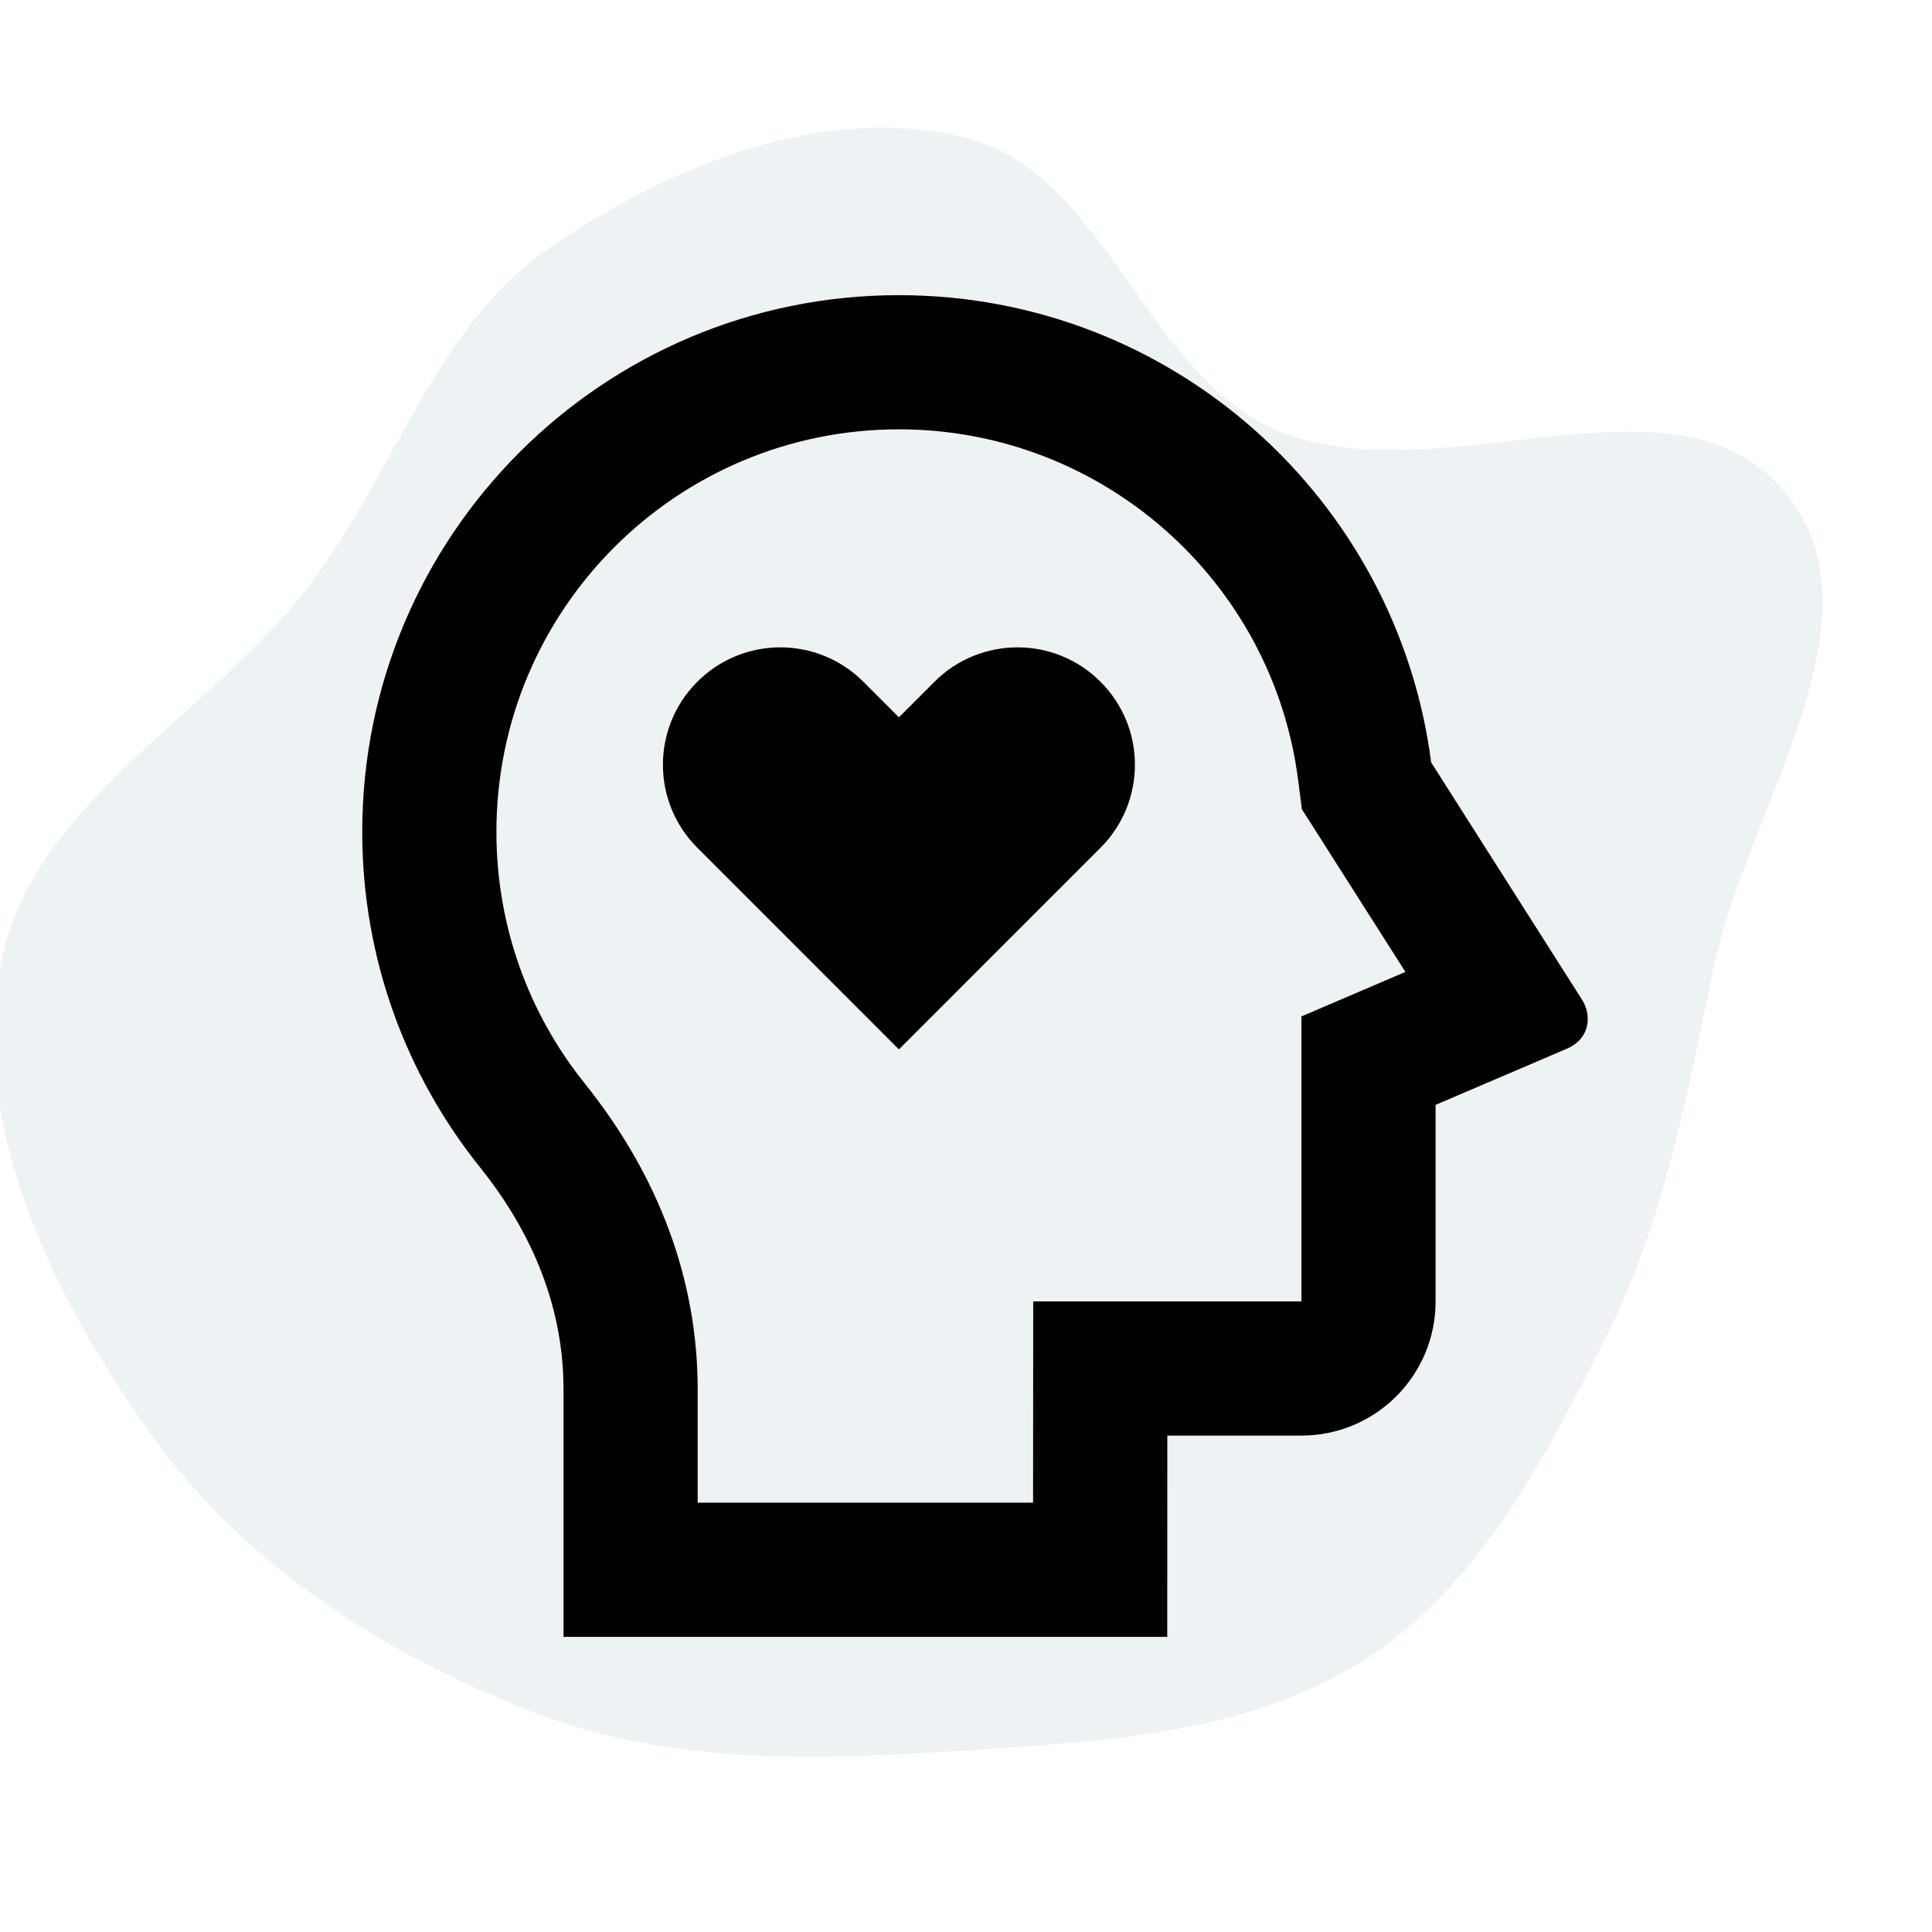
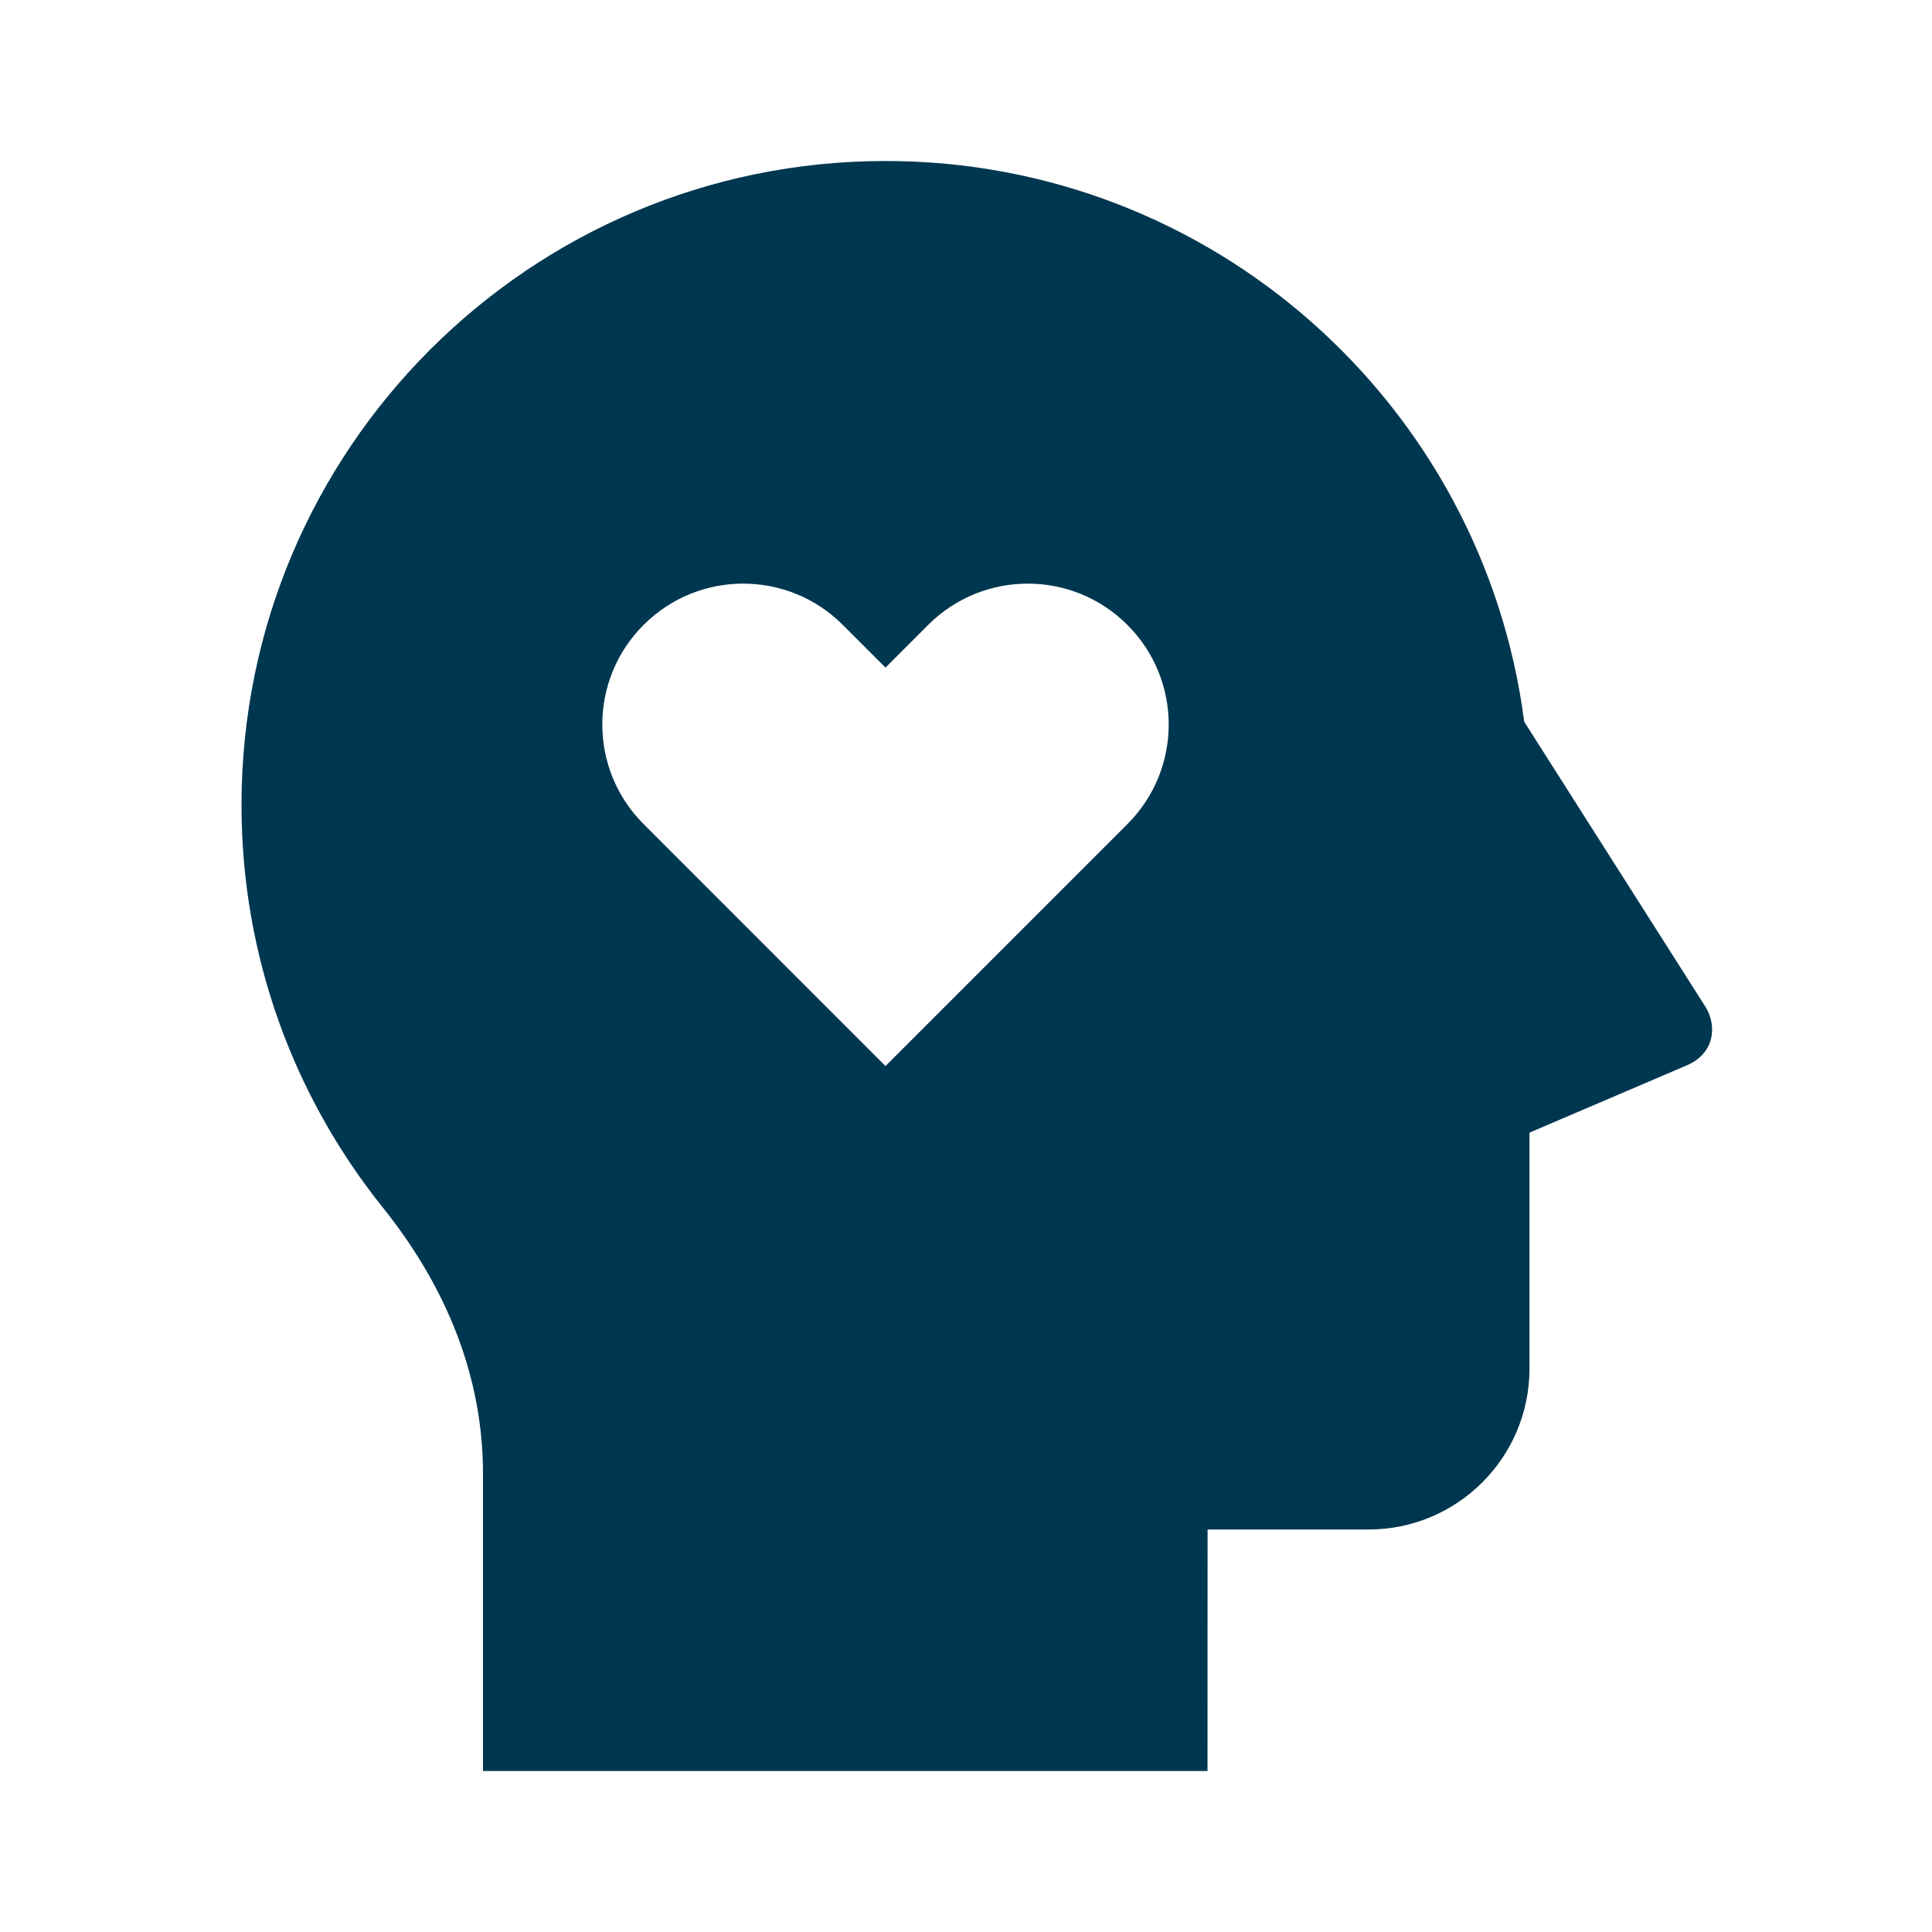
- <svg xmlns="http://www.w3.org/2000/svg" width="800px" height="800px" viewBox="-2.4 -2.4 28.80 28.80" fill="#000000">
-   <g id="SVGRepo_bgCarrier" stroke-width="0">
-     <path transform="translate(-2.4, -2.4), scale(0.9)" d="M16,28.992C18.3,28.842,20.689,28.726,22.624,27.473C24.523,26.244,25.593,24.146,26.608,22.125C27.58,20.192,27.941,18.116,28.39,16C28.949,13.371,31.275,10.244,29.574,8.163C27.748,5.929,23.777,8.264,21.129,7.117C18.936,6.167,18.317,2.868,16,2.284C13.662,1.695,11.116,2.732,9.124,4.091C7.189,5.411,6.535,7.853,5.111,9.713C3.442,11.894,0.505,13.299,0.008,16C-0.495,18.727,0.907,21.527,2.521,23.782C4.065,25.94,6.384,27.412,8.859,28.369C11.126,29.245,13.574,29.149,16,28.992" fill="#EDF2F4" strokewidth="0" />
-   </g>
+ <svg xmlns="http://www.w3.org/2000/svg" width="800px" height="800px" viewBox="0 0 24 24" fill="#003750">
+   <g id="SVGRepo_bgCarrier" stroke-width="0" />
  <g id="SVGRepo_tracerCarrier" stroke-linecap="round" stroke-linejoin="round" />
  <g id="SVGRepo_iconCarrier">
    <g>
      <path fill="none" d="M0 0H24V24H0z" />
-       <path d="M11 2c4.068 0 7.426 3.036 7.934 6.965l2.25 3.539c.148.233.118.58-.225.728L19 14.07V17c0 1.105-.895 2-2 2h-1.999L15 22H6v-3.694c0-1.18-.436-2.297-1.244-3.305C3.657 13.631 3 11.892 3 10c0-4.418 3.582-8 8-8zm0 2c-3.314 0-6 2.686-6 6 0 1.385.468 2.693 1.316 3.75C7.41 15.114 8 16.667 8 18.306V20h5l.002-3H17v-4.248l1.55-.664-1.543-2.425-.057-.442C16.566 6.251 14.024 4 11 4zm-.53 3.763l.53.53.53-.53c.684-.684 1.792-.684 2.475 0 .684.683.684 1.791 0 2.474L11 13.243l-3.005-3.006c-.684-.683-.684-1.791 0-2.474.683-.684 1.791-.684 2.475 0z" />
+       <path d="M11 2c4.068 0 7.426 3.036 7.934 6.965l2.25 3.539c.148.233.118.58-.225.728L19 14.07V17c0 1.105-.895 2-2 2h-1.999L15 22H6v-3.694c0-1.18-.436-2.297-1.244-3.305C3.657 13.631 3 11.892 3 10c0-4.418 3.582-8 8-8zm-.53 5.763c-.684-.684-1.792-.684-2.475 0-.684.683-.684 1.791 0 2.474L11 13.243l3.005-3.006c.684-.683.684-1.791 0-2.474-.683-.684-1.791-.684-2.475 0l-.53.53-.53-.53z" />
    </g>
  </g>
</svg>
